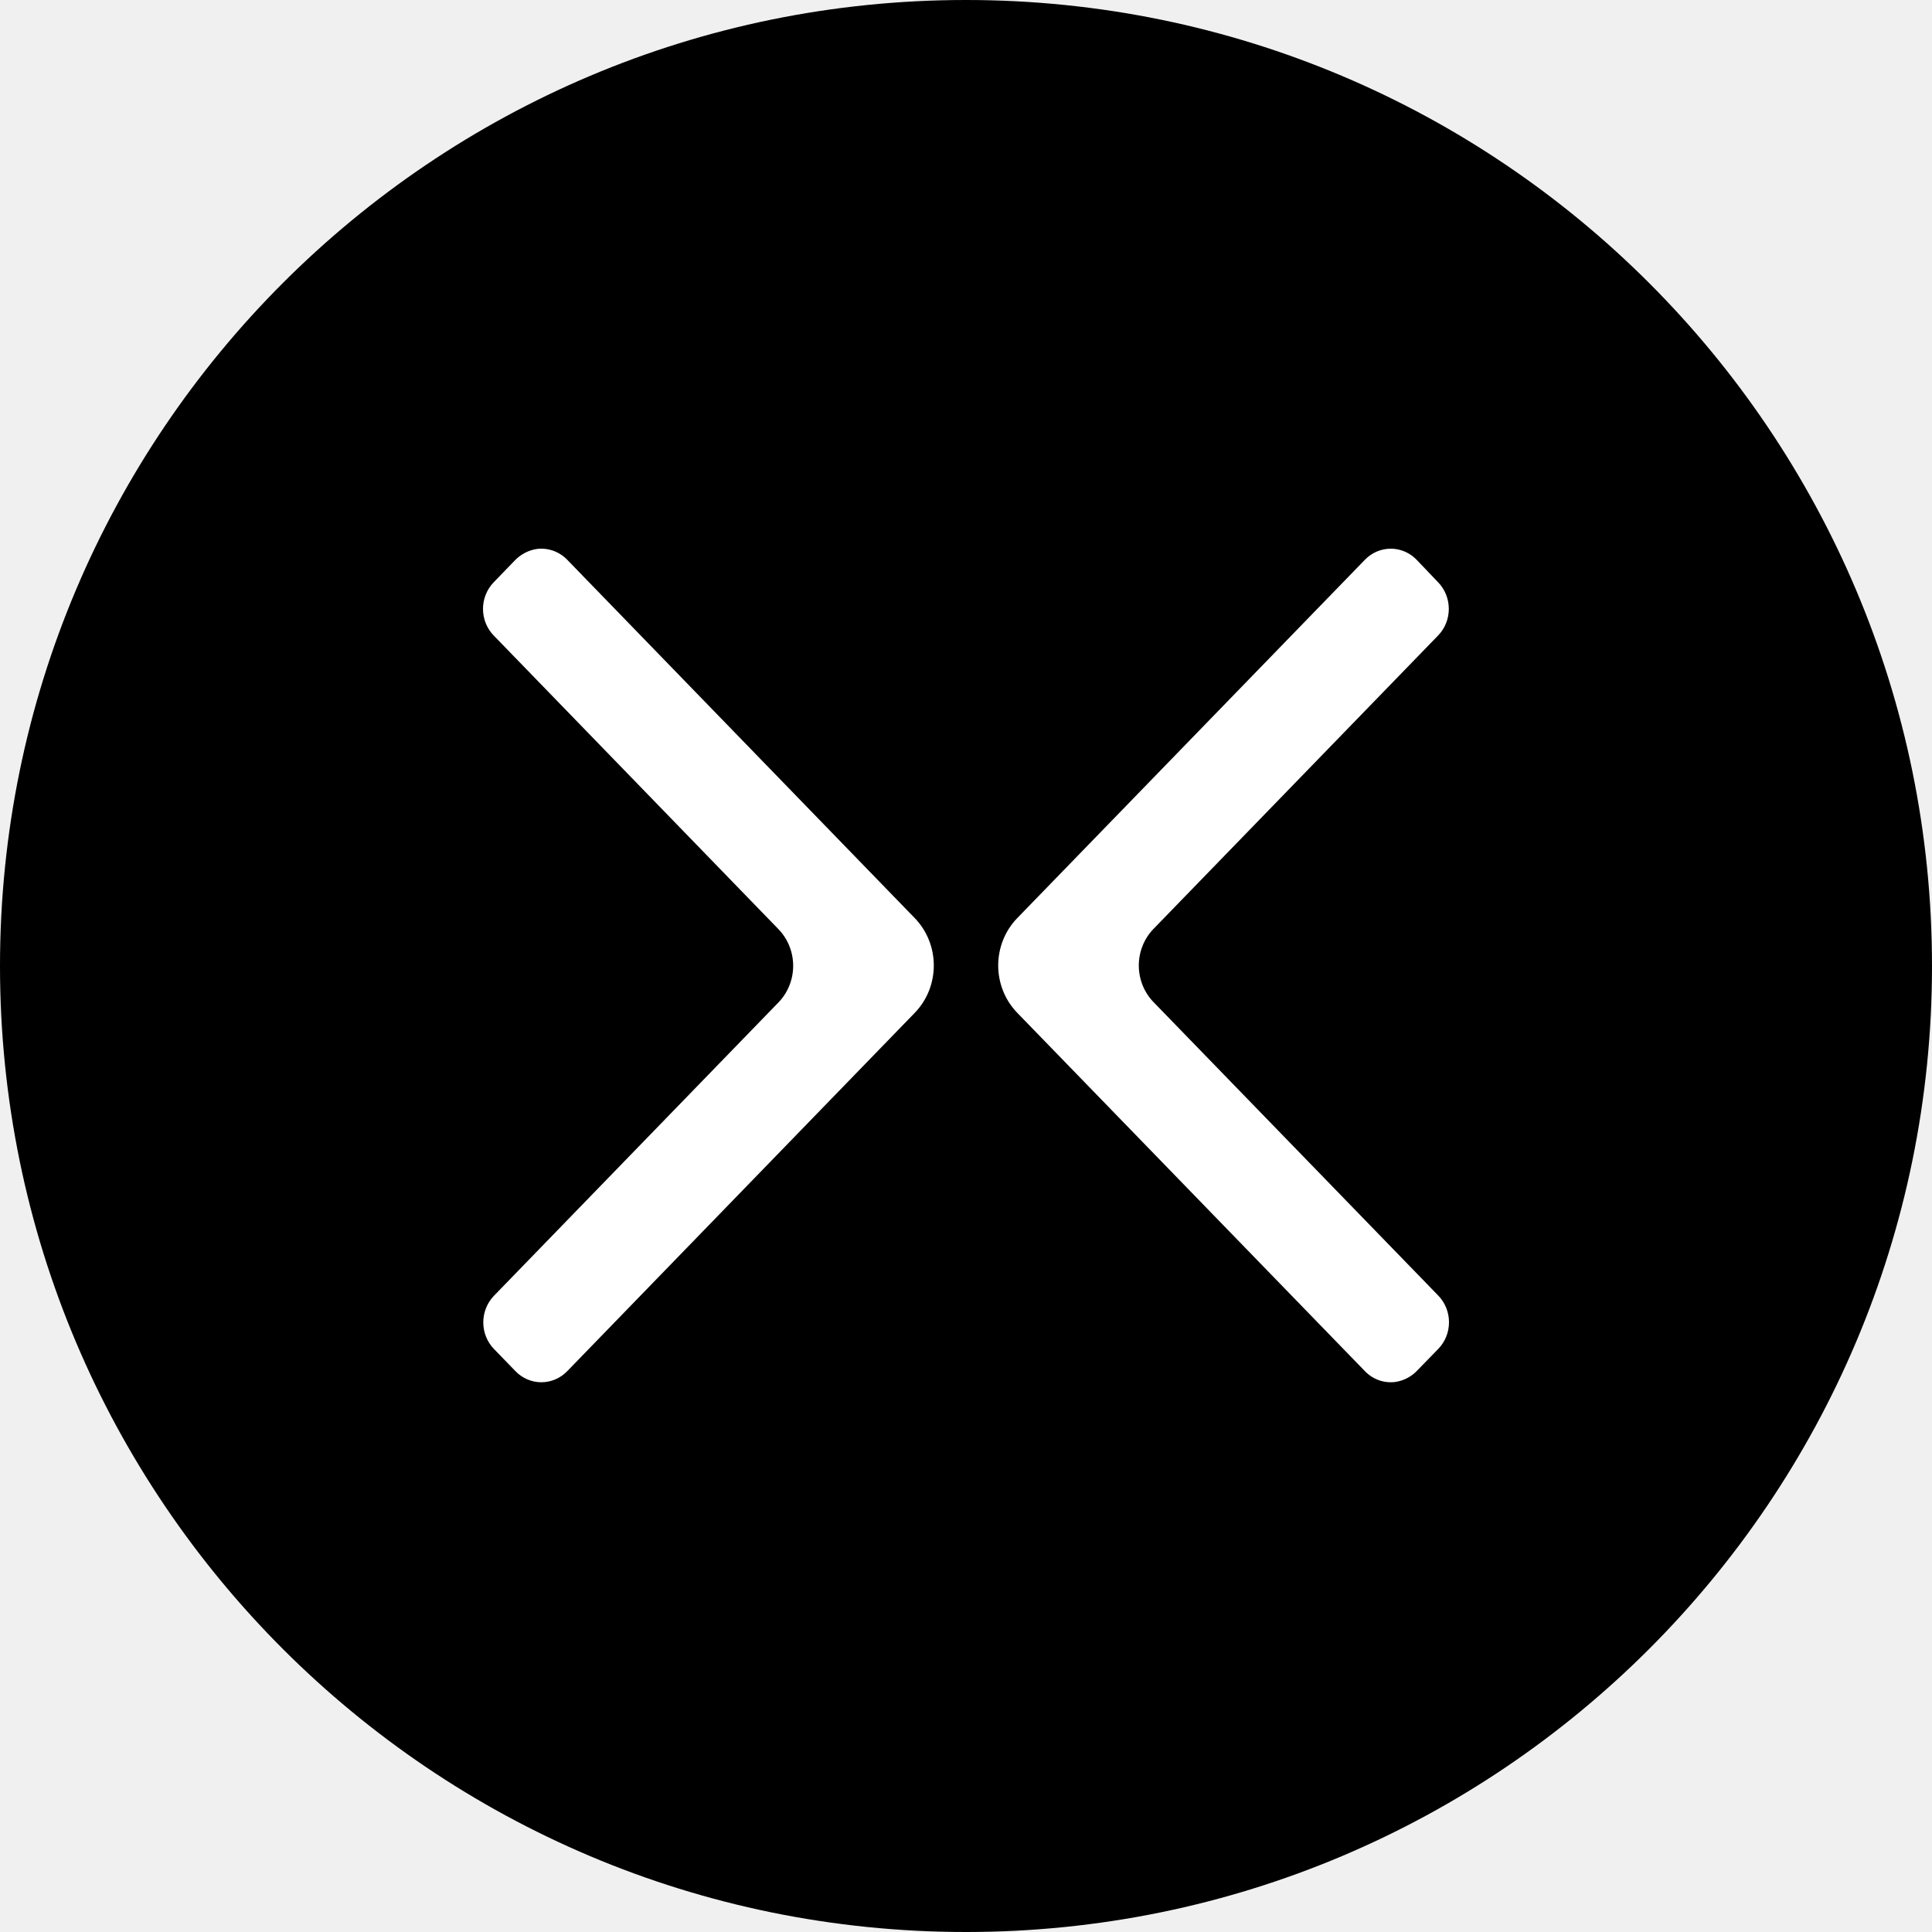
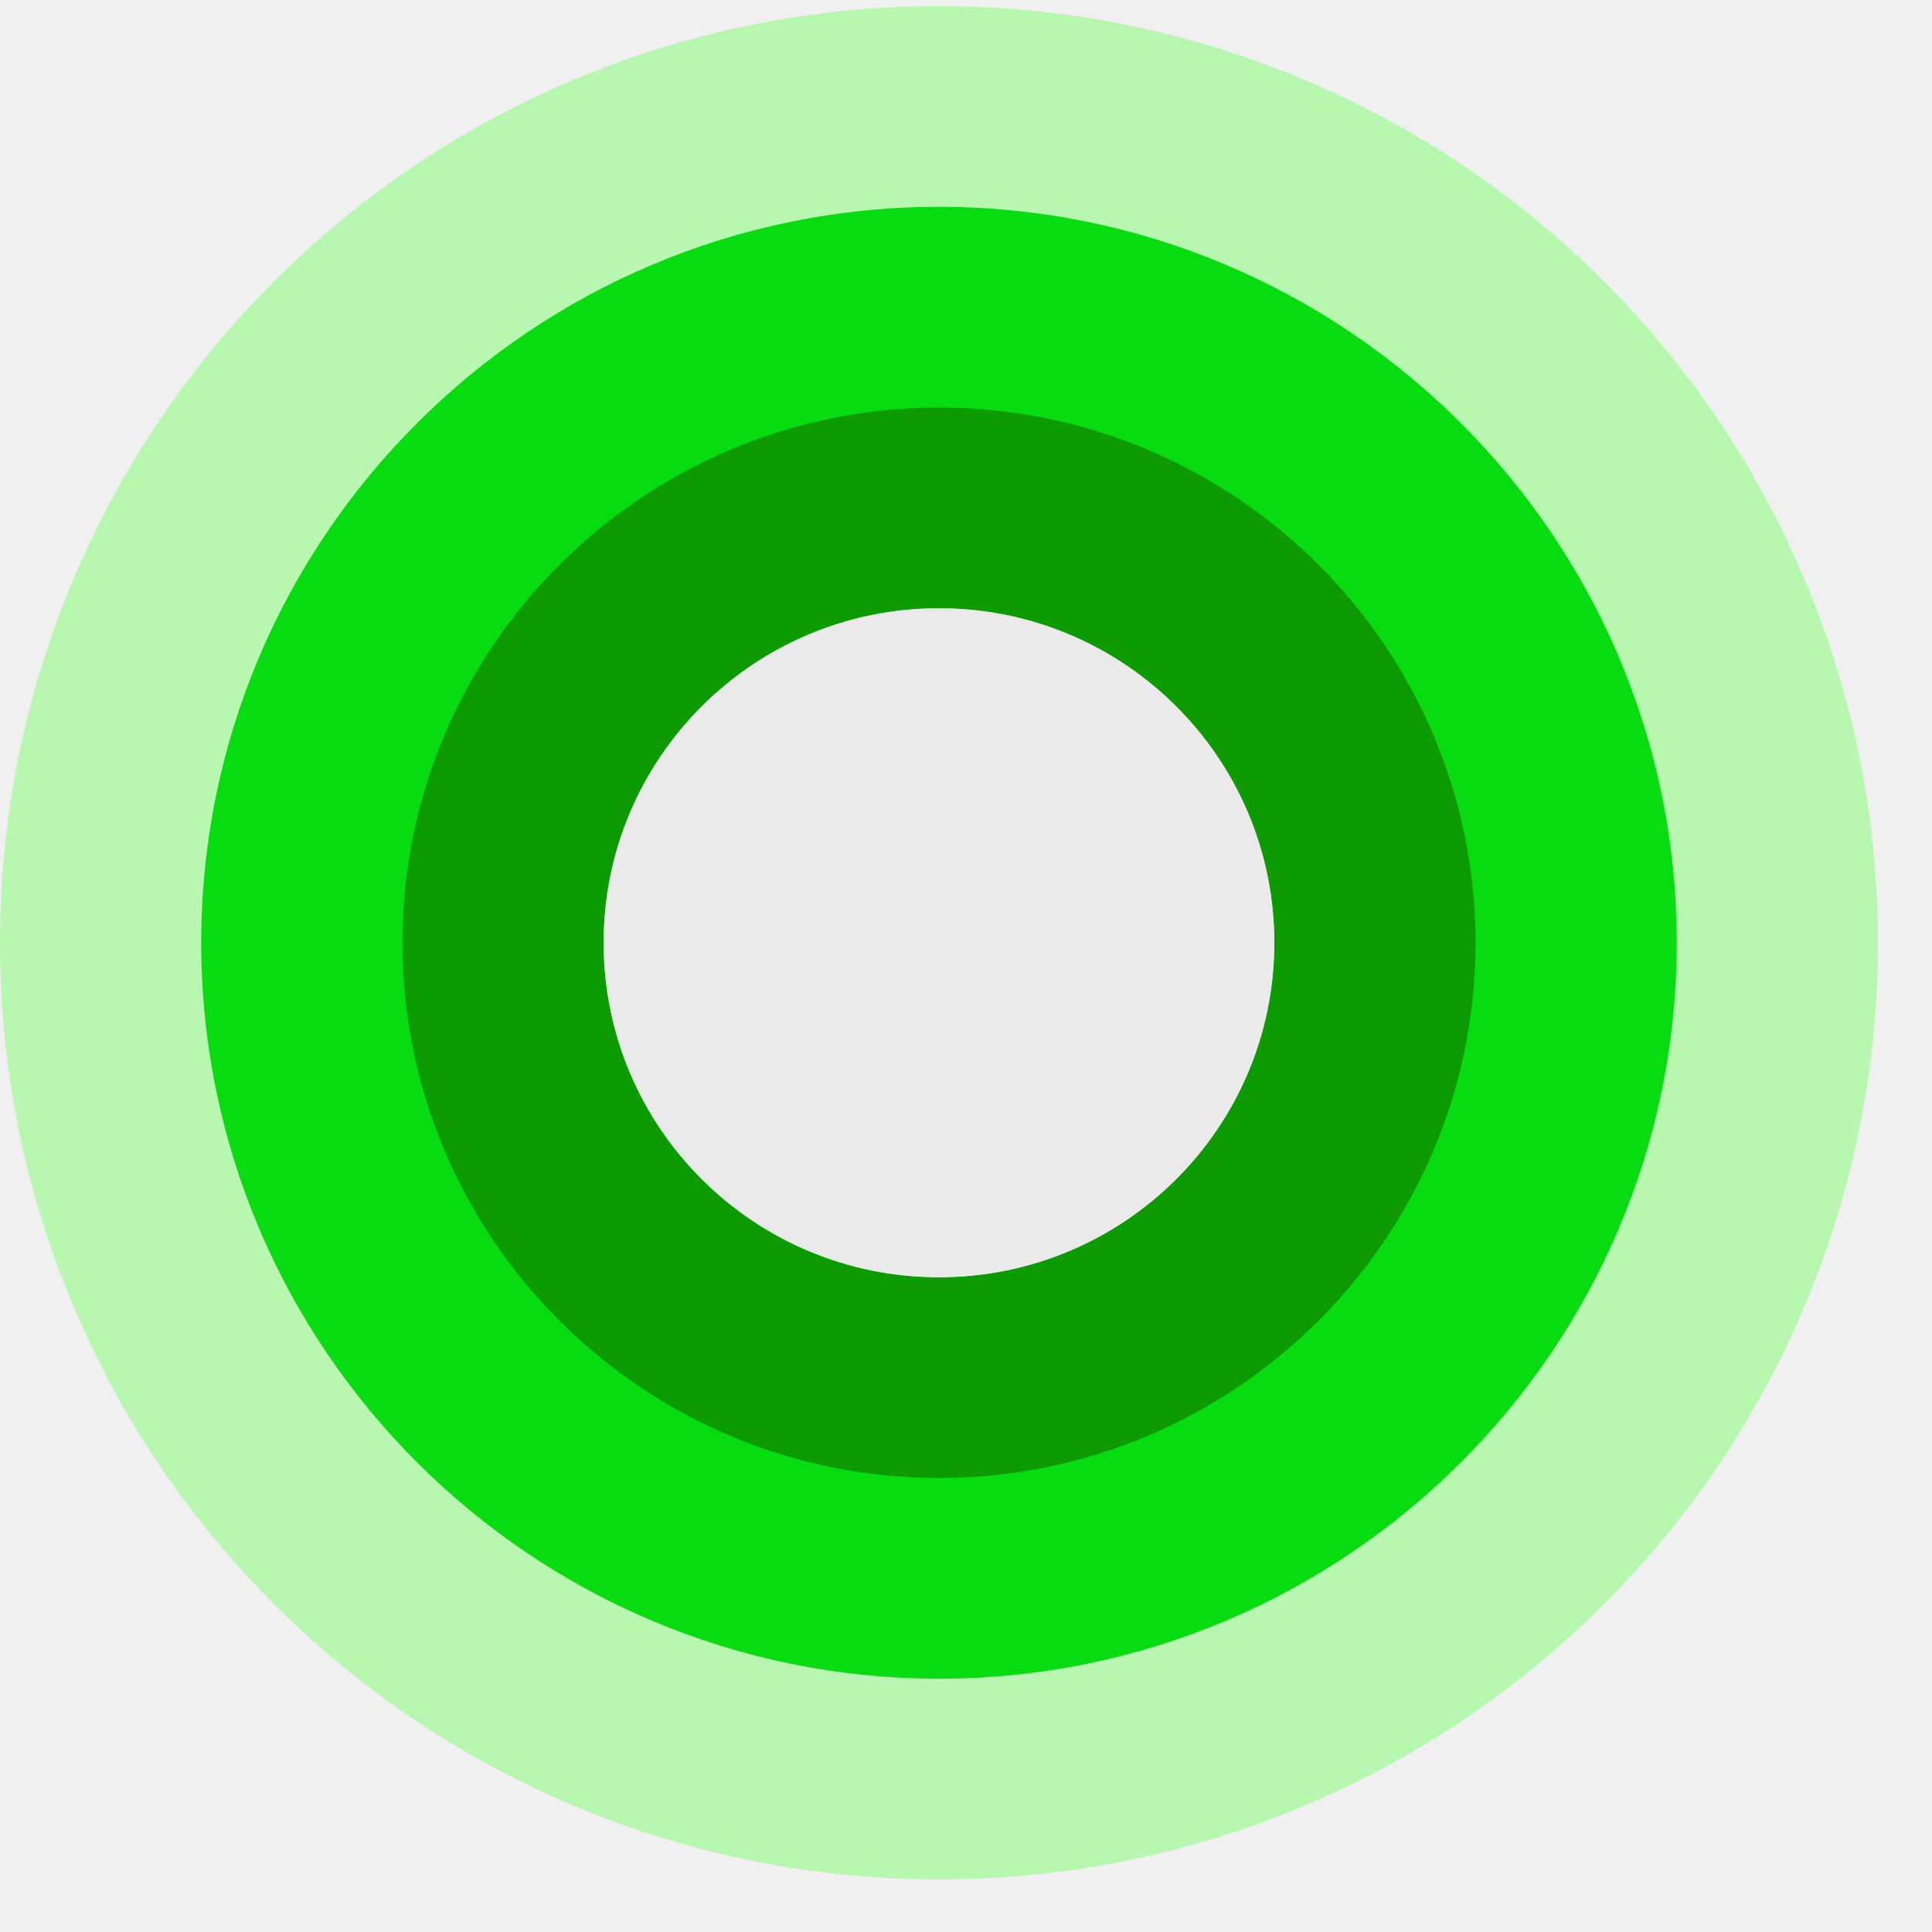
- <svg xmlns="http://www.w3.org/2000/svg" width="1000" height="1000" viewBox="0 0 1000 1000" fill="none">
-   <circle cx="500" cy="500" r="500" fill="black" />
-   <path fill-rule="evenodd" clip-rule="evenodd" d="M596.992 518.619L744.364 670.51C746.133 672.308 747.542 674.447 748.509 676.806C749.476 679.165 749.982 681.697 750 684.258C750.017 686.819 749.544 689.358 748.609 691.73C747.674 694.103 746.294 696.262 744.549 698.085L733.736 709.192C730.698 712.474 726.683 714.617 722.328 715.281C719.453 715.677 716.528 715.381 713.782 714.418C711.036 713.455 708.543 711.849 706.499 709.728L526.539 524.249C523.41 521.03 520.927 517.206 519.234 512.997C517.54 508.788 516.668 504.275 516.668 499.719C516.668 495.162 517.54 490.65 519.234 486.441C520.927 482.231 523.41 478.408 526.539 475.189L706.499 289.709C708.252 287.9 710.334 286.464 712.626 285.484C714.919 284.504 717.376 284 719.857 284C722.339 284 724.796 284.504 727.088 285.484C729.38 286.464 731.463 287.9 733.216 289.709L744.364 301.39C746.12 303.197 747.513 305.344 748.463 307.706C749.414 310.069 749.903 312.601 749.903 315.159C749.903 317.716 749.414 320.249 748.463 322.611C747.513 324.974 746.12 327.12 744.364 328.927L596.992 480.857C592.158 485.878 589.446 492.665 589.446 499.738C589.446 506.811 592.158 513.597 596.992 518.619ZM403.002 481.018L255.687 329.086C253.899 327.287 252.476 325.139 251.5 322.768C250.524 320.397 250.014 317.849 250 315.273C249.986 312.697 250.469 310.144 251.42 307.762C252.37 305.38 253.77 303.216 255.539 301.396L266.31 290.251C269.378 286.99 273.395 284.851 277.751 284.162C280.625 283.778 283.546 284.079 286.289 285.042C289.032 286.005 291.525 287.603 293.574 289.715L473.465 475.197C476.593 478.416 479.074 482.24 480.767 486.449C482.46 490.658 483.332 495.17 483.332 499.727C483.332 504.284 482.46 508.796 480.767 513.005C479.074 517.214 476.593 521.038 473.465 524.257L293.574 709.739C291.819 711.55 289.734 712.987 287.44 713.967C285.145 714.947 282.686 715.452 280.202 715.452C277.719 715.452 275.26 714.947 272.965 713.967C270.671 712.987 268.586 711.55 266.83 709.739L255.687 698.249C253.93 696.439 252.537 694.289 251.586 691.924C250.636 689.558 250.146 687.022 250.146 684.461C250.146 681.901 250.636 679.365 251.586 676.999C252.537 674.634 253.93 672.484 255.687 670.674L403.002 518.781C407.833 513.759 410.544 506.972 410.544 499.899C410.544 492.826 407.833 486.039 403.002 481.018Z" fill="white" />
+ <svg xmlns="http://www.w3.org/2000/svg" width="33" height="33" viewBox="0 0 33 33" fill="none">
+   <g clip-path="url(#clip0_2058_11417)">
+     <path d="M16.038 10.39C19.202 10.39 21.767 12.948 21.767 16.103C21.767 19.259 19.202 21.817 16.038 21.817C12.875 21.817 10.31 19.259 10.31 16.103C10.31 12.948 12.875 10.39 16.038 10.39ZM16.038 0.105C13.877 0.105 11.777 0.529 9.792 1.366C7.88 2.172 6.166 3.325 4.697 4.79C3.228 6.256 2.072 7.966 1.264 9.872C0.425 11.851 0 13.948 0 16.103C0 18.259 0.425 20.354 1.264 22.334C2.072 24.241 3.228 25.951 4.697 27.416C6.166 28.882 7.88 30.034 9.792 30.84C11.775 31.677 13.877 32.101 16.038 32.101C18.199 32.101 20.3 31.677 22.285 30.84C24.197 30.034 25.911 28.882 27.38 27.416C28.849 25.951 30.005 24.241 30.812 22.334C31.651 20.356 32.077 18.259 32.077 16.103C32.077 13.948 31.651 11.852 30.812 9.872C30.005 7.966 28.849 6.256 27.38 4.79C25.911 3.325 24.197 2.172 22.285 1.366C20.301 0.529 18.199 0.105 16.038 0.105Z" fill="#B7F7B0" />
+     <path d="M16.038 10.39C19.202 10.39 21.767 12.948 21.767 16.103C21.767 19.259 19.202 21.817 16.038 21.817C12.875 21.817 10.31 19.259 10.31 16.103C10.31 12.948 12.875 10.39 16.038 10.39ZM16.038 3.533C9.09 3.533 3.437 9.173 3.437 16.103C3.437 23.034 9.09 28.673 16.038 28.673C22.987 28.673 28.64 23.034 28.64 16.103C28.64 9.173 22.987 3.533 16.038 3.533Z" fill="#07DC10" />
+     <path d="M16.039 10.389C19.202 10.389 21.767 12.948 21.767 16.103C21.767 19.259 19.202 21.817 16.039 21.817C12.875 21.817 10.311 19.259 10.311 16.103C10.311 12.948 12.875 10.389 16.039 10.389ZM16.039 6.961C10.985 6.961 6.874 11.062 6.874 16.103C6.874 21.144 10.985 25.245 16.039 25.245C21.092 25.245 25.203 21.144 25.203 16.103C25.203 11.062 21.092 6.961 16.039 6.961Z" fill="#0C9B00" />
+     <path d="M16.038 10.389C19.201 10.389 21.766 12.948 21.766 16.103C21.766 19.259 19.201 21.817 16.038 21.817C12.875 21.817 10.31 19.259 10.31 16.103C10.31 12.948 12.875 10.389 16.038 10.389Z" fill="#EAEAEA" />
+   </g>
+   <defs>
+     <clipPath id="clip0_2058_11417">
+       <rect width="32.151" height="32" fill="white" transform="translate(0 0.105011)" />
+     </clipPath>
+   </defs>
</svg>
